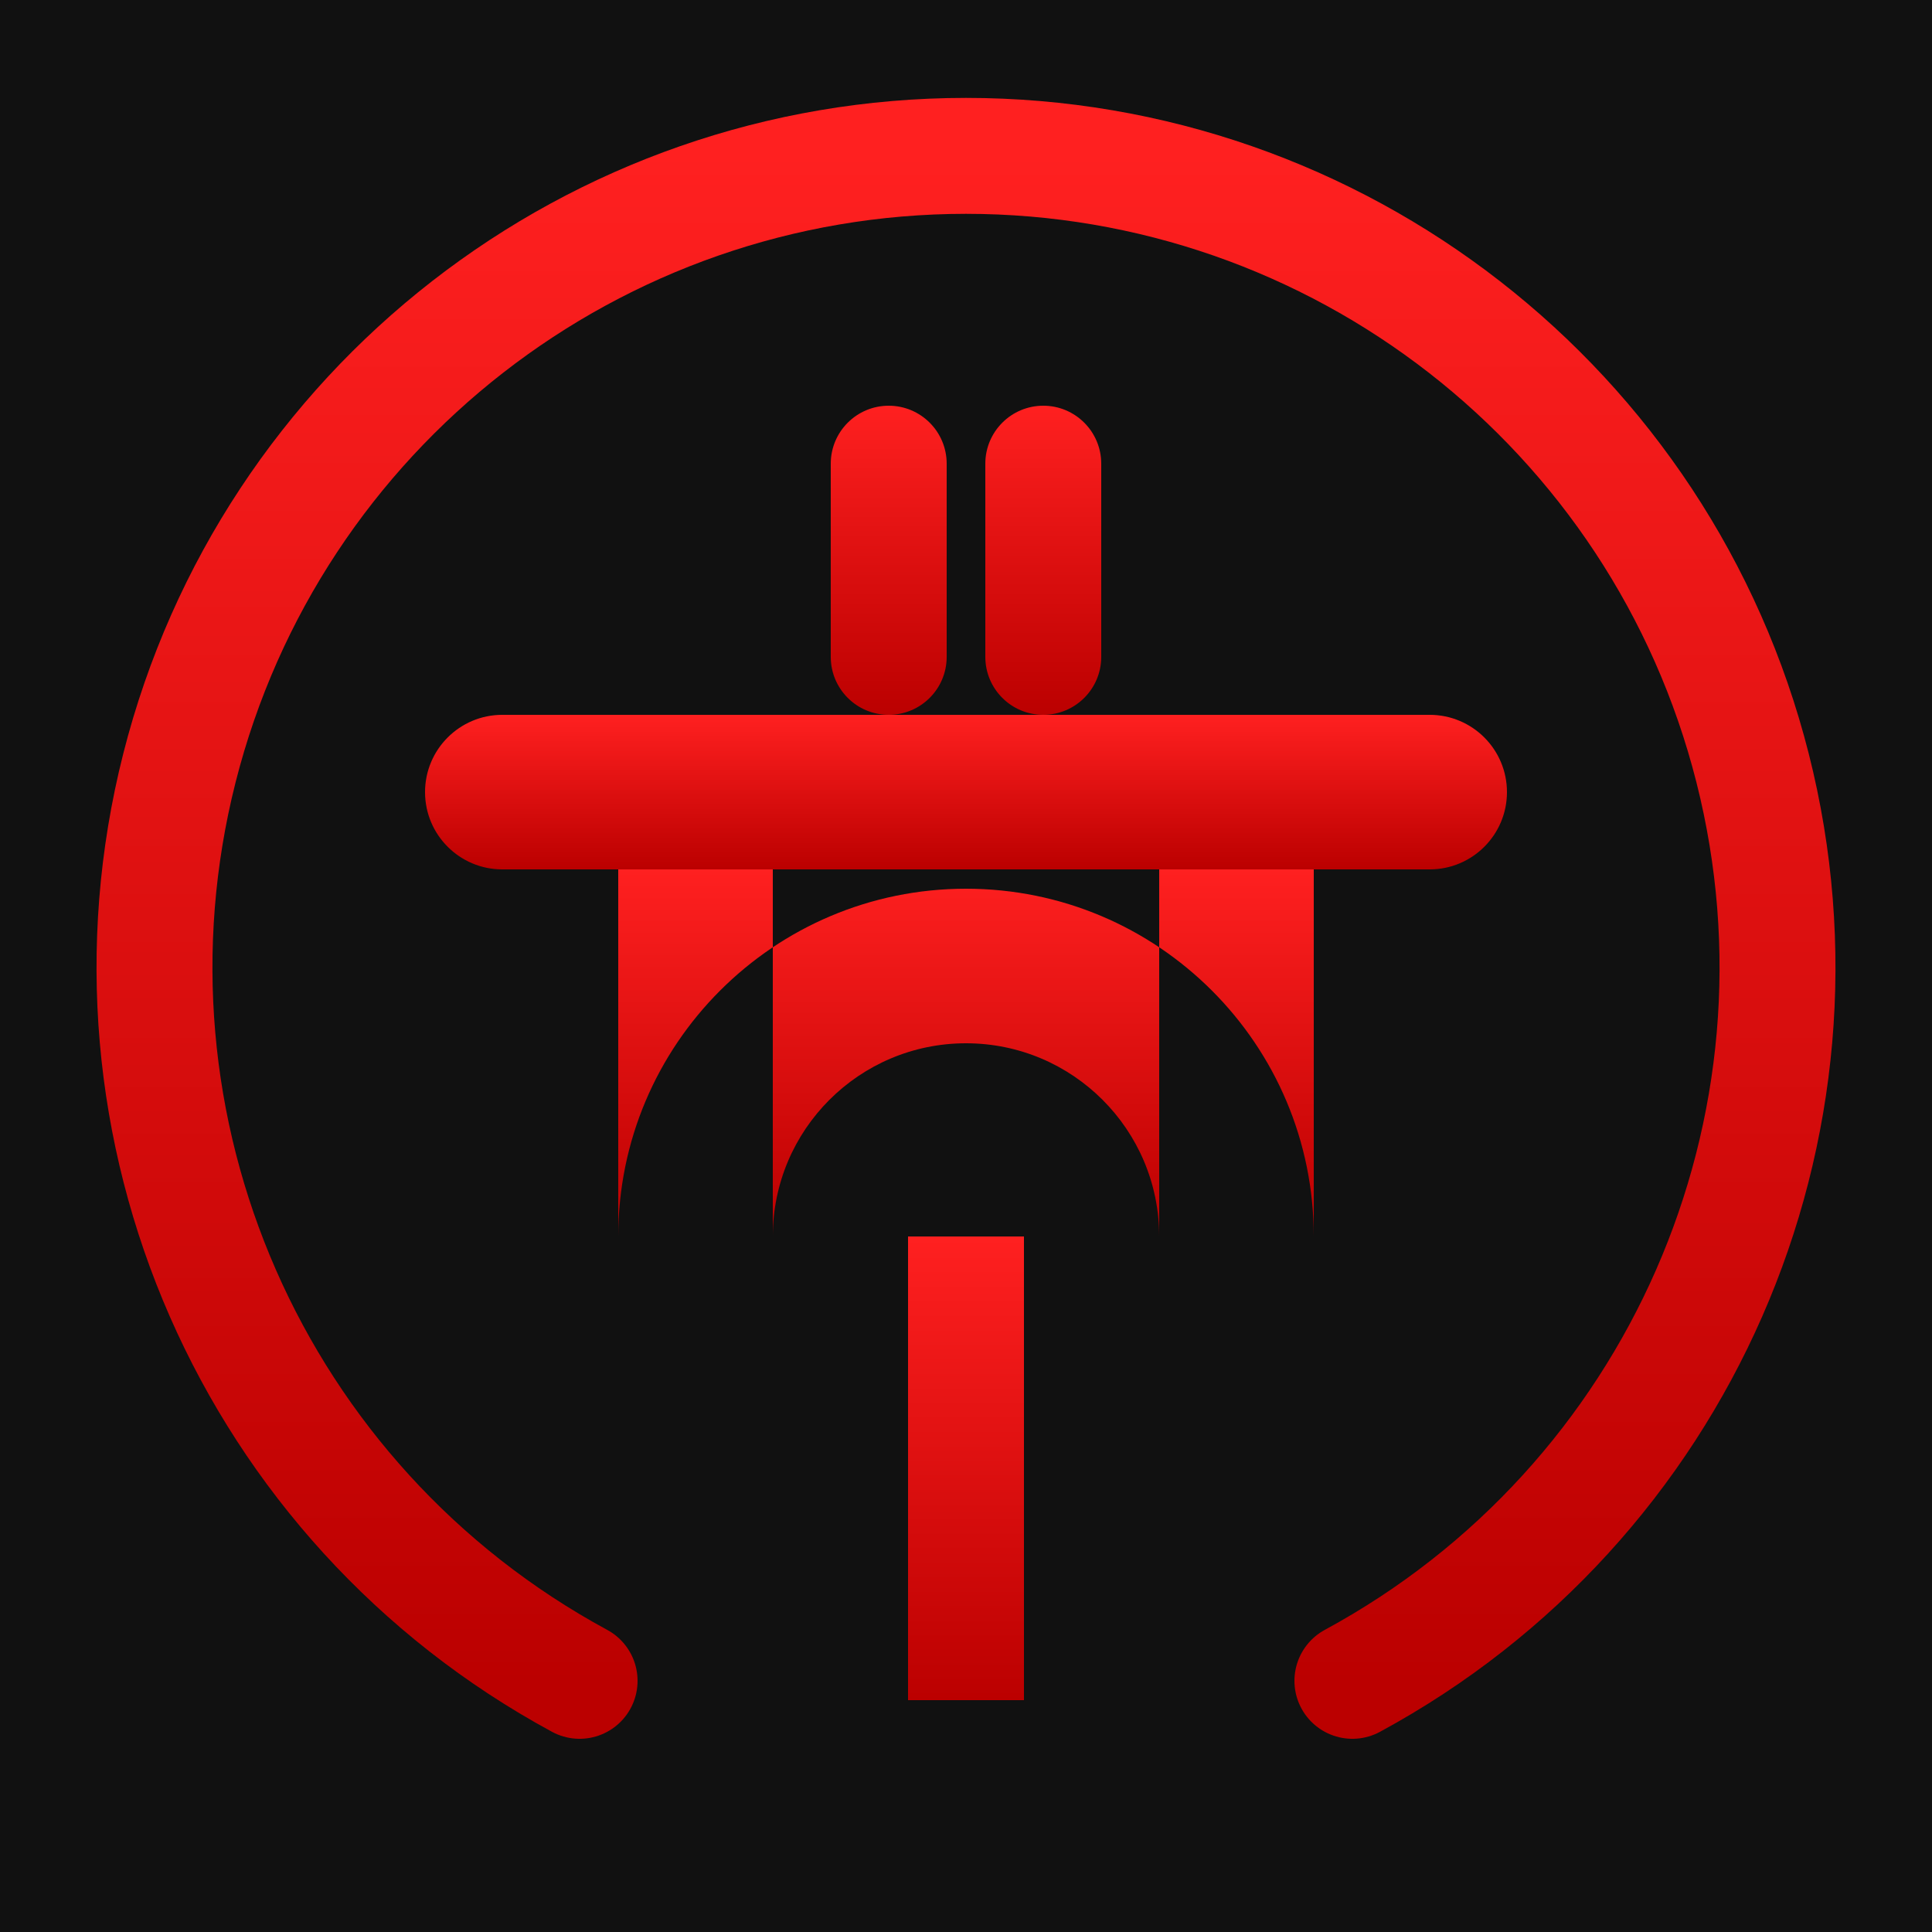
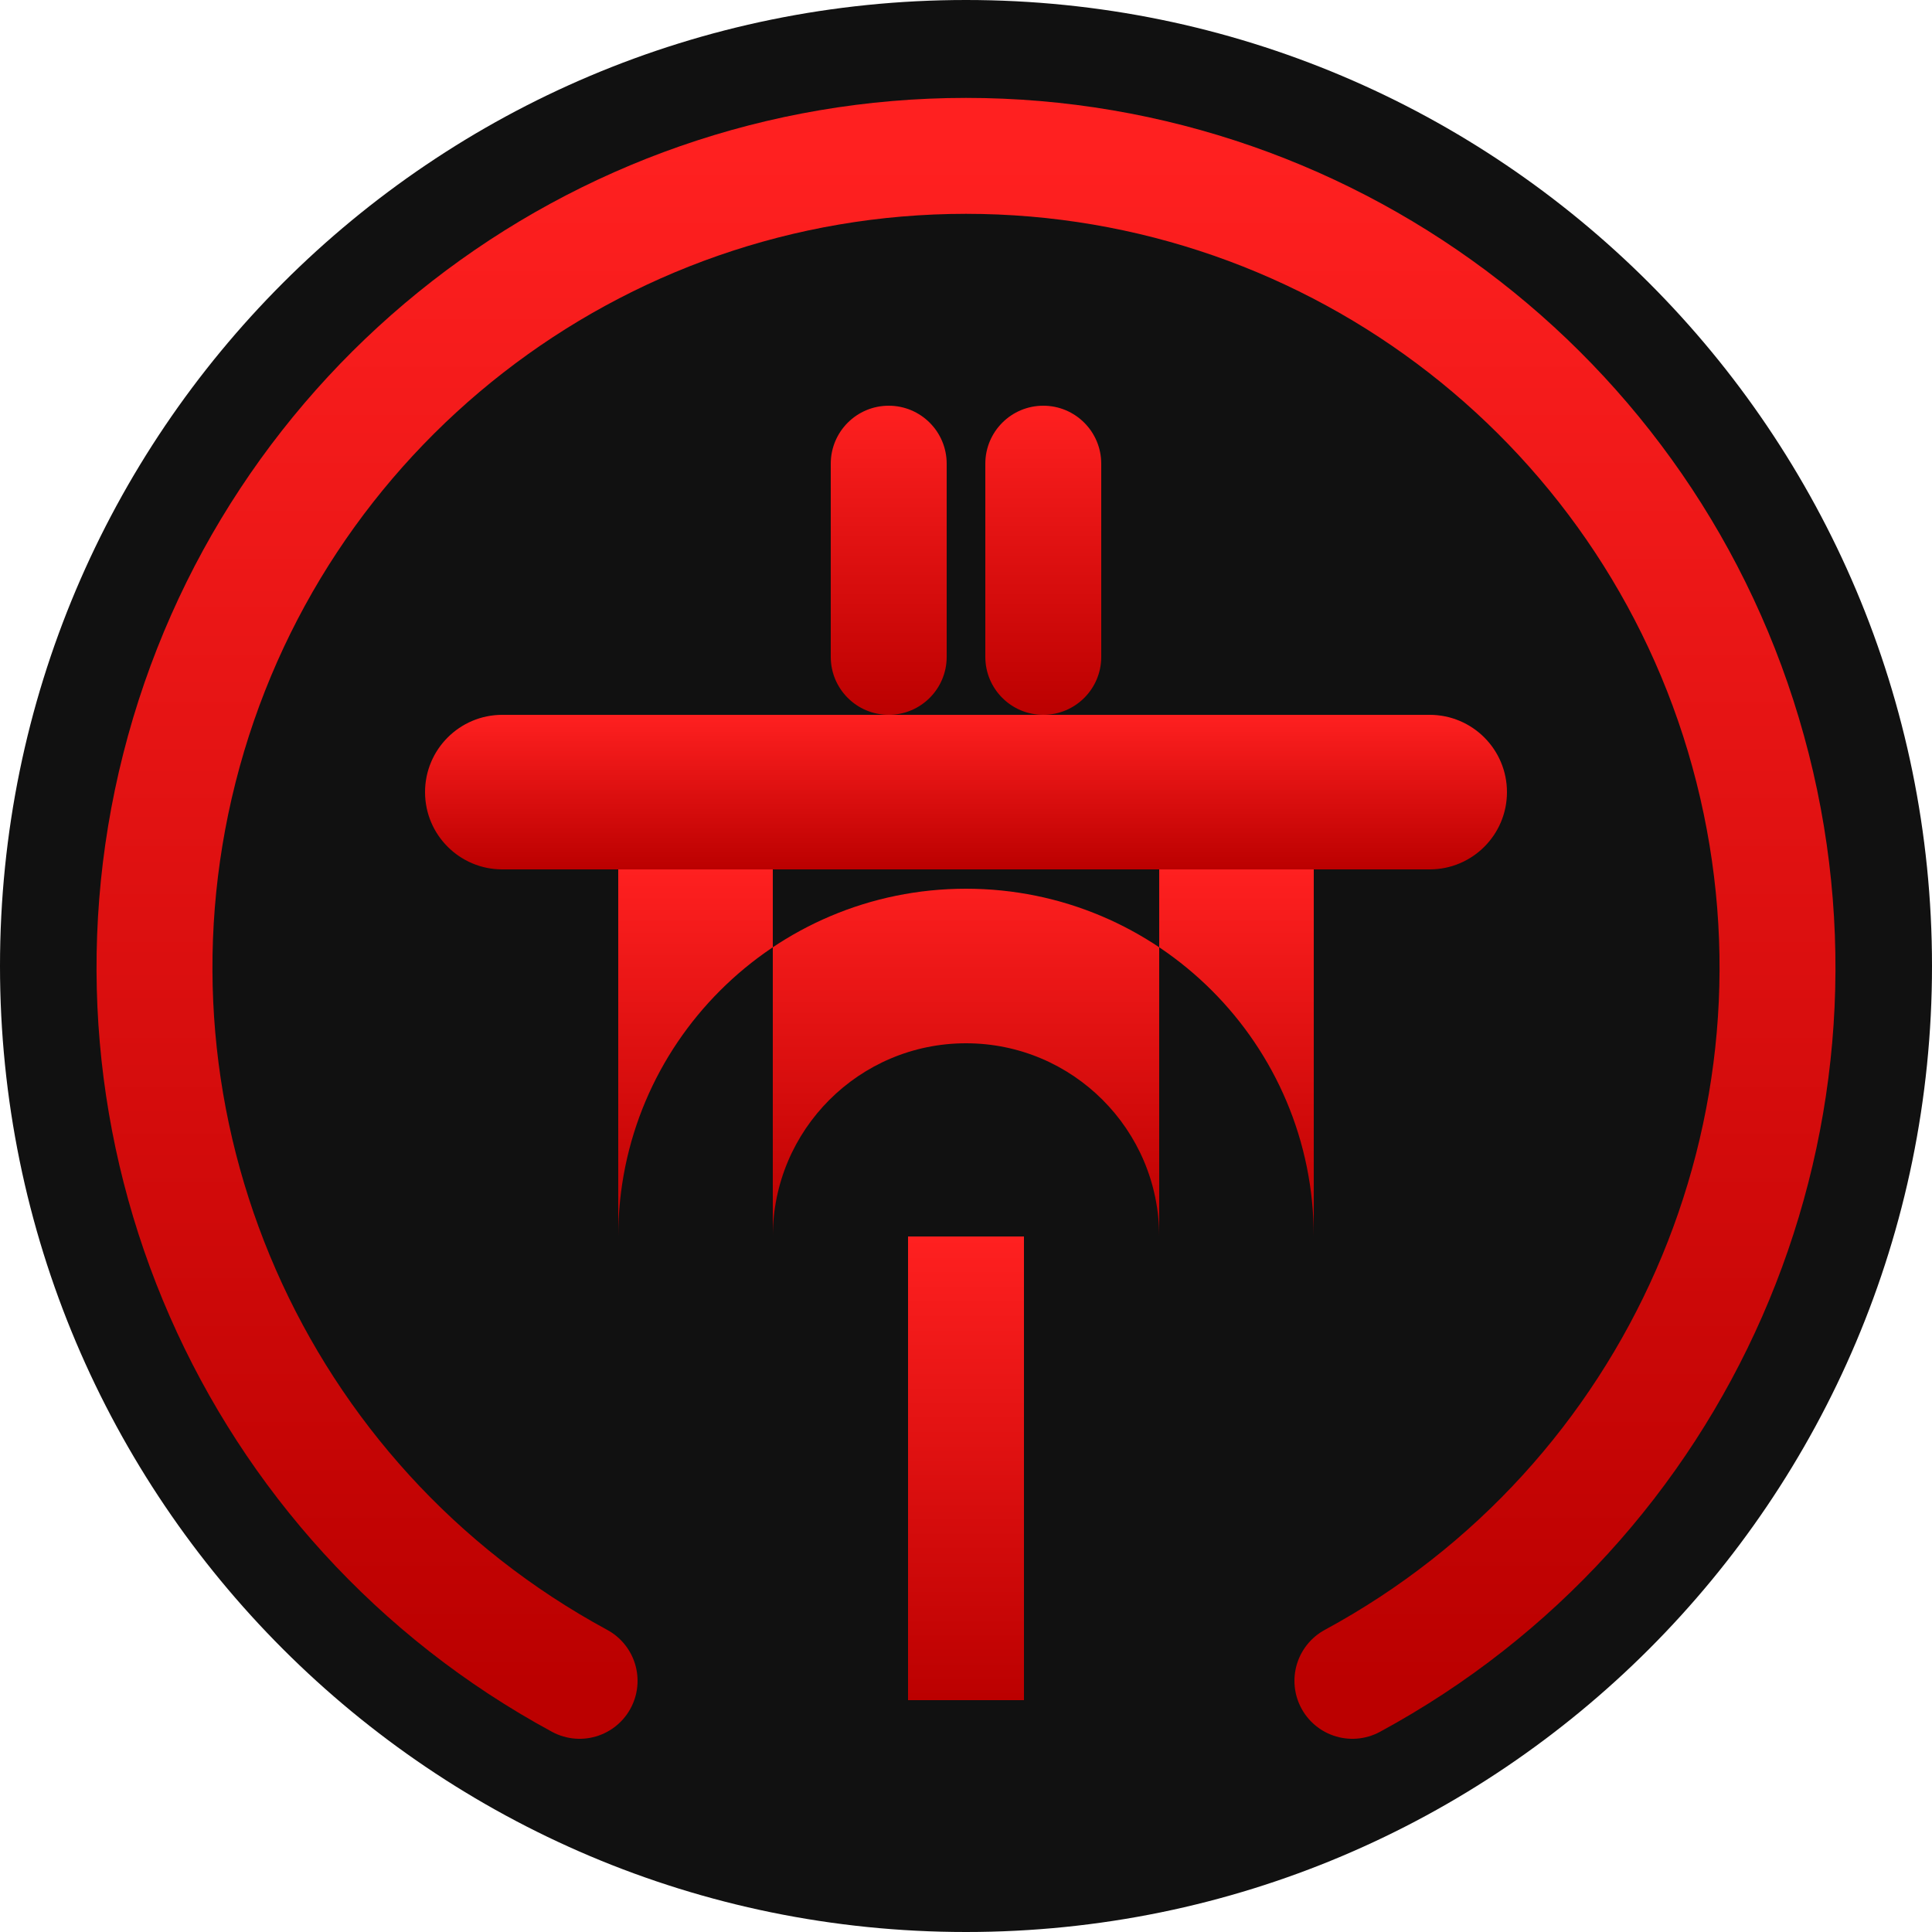
<svg xmlns="http://www.w3.org/2000/svg" viewBox="0 0 100 100">
  <defs>
    <linearGradient id="r" x1="0" y1="0" x2="0" y2="1">
      <stop offset="0%" stop-color="#ff2020" />
      <stop offset="100%" stop-color="#bb0000" />
    </linearGradient>
  </defs>
-   <rect width="100" height="100" fill="#111" />
+   <circle cx="50" cy="50" r="50" fill="#111" />
  <path d="M 70 87 A 42 42 0 1 0 30 87" fill="none" stroke="url(#r)" stroke-width="6" stroke-linecap="round" />
  <rect x="43" y="21" width="6" height="16" rx="3" fill="url(#r)" />
  <rect x="51" y="21" width="6" height="16" rx="3" fill="url(#r)" />
  <rect x="22" y="37" width="56" height="8" rx="4" fill="url(#r)" />
  <path fill-rule="evenodd" fill="url(#r)" d="     M 32 45 L 32 64 A 18 18 0 0 1 68 64 L 68 45 Z     M 40 45 L 40 64 A 10 10 0 0 1 60 64 L 60 45 Z   " />
  <rect x="47" y="64" width="6" height="24" fill="url(#r)" />
</svg>
